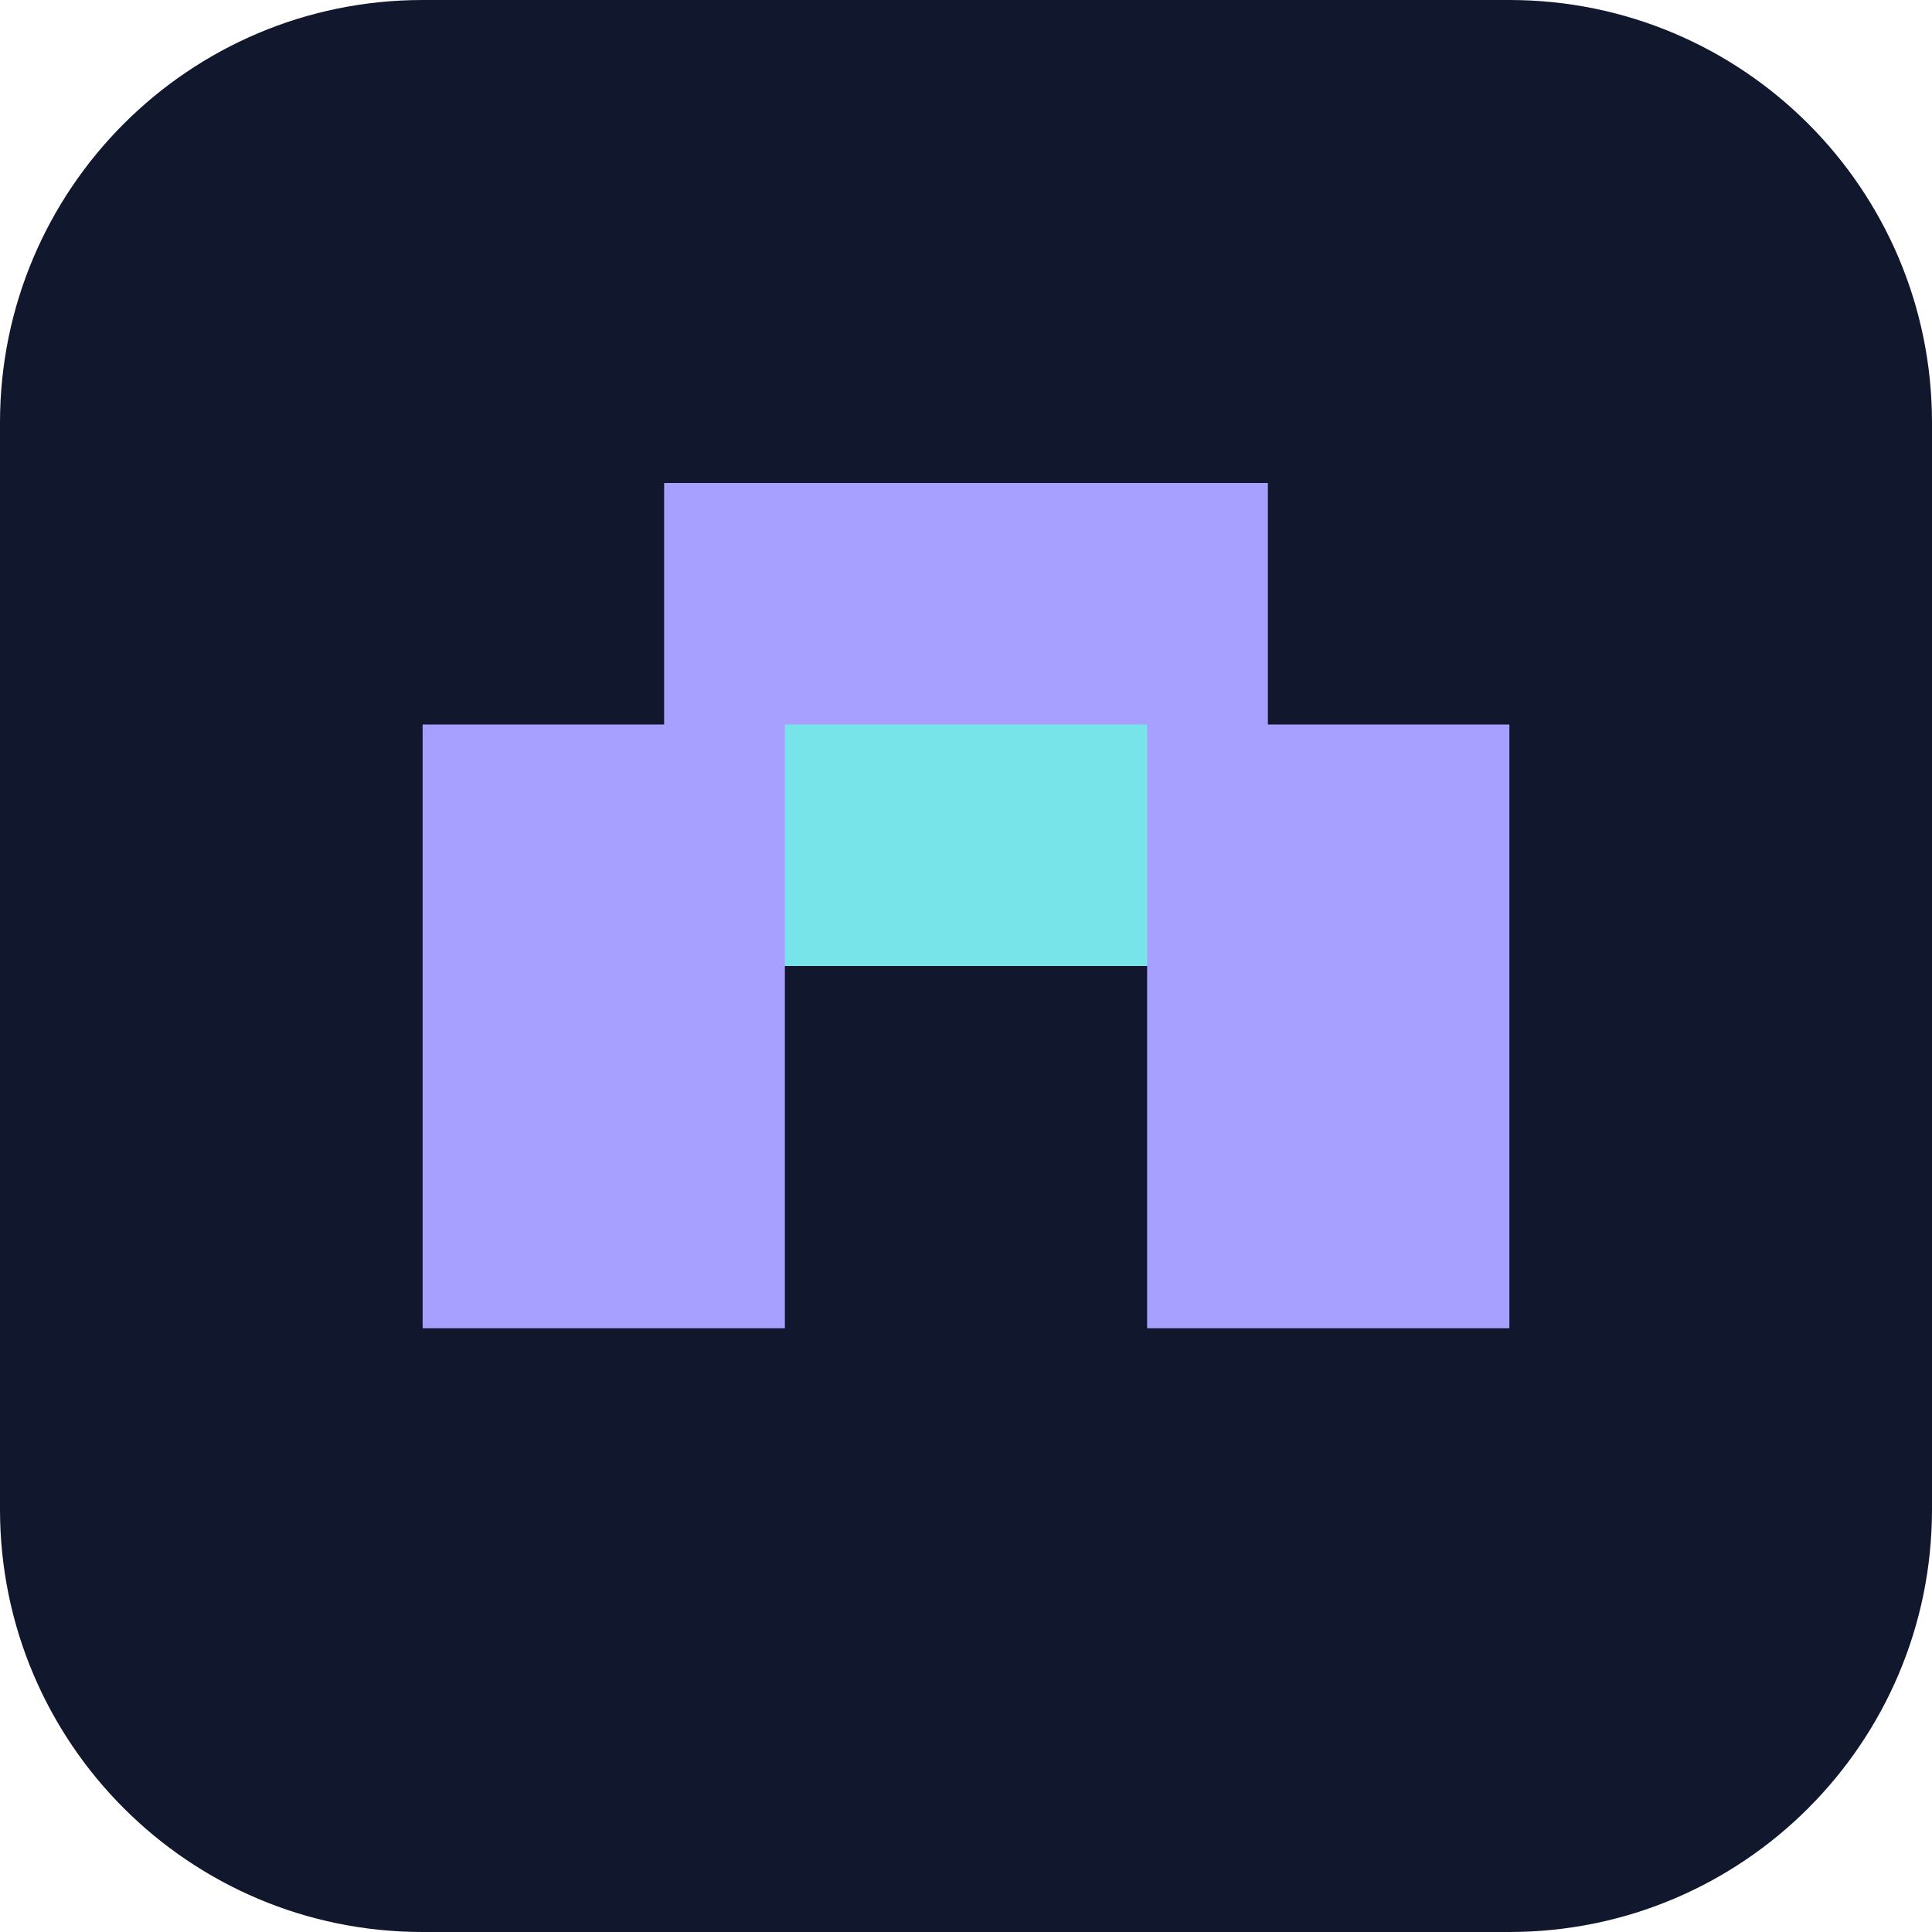
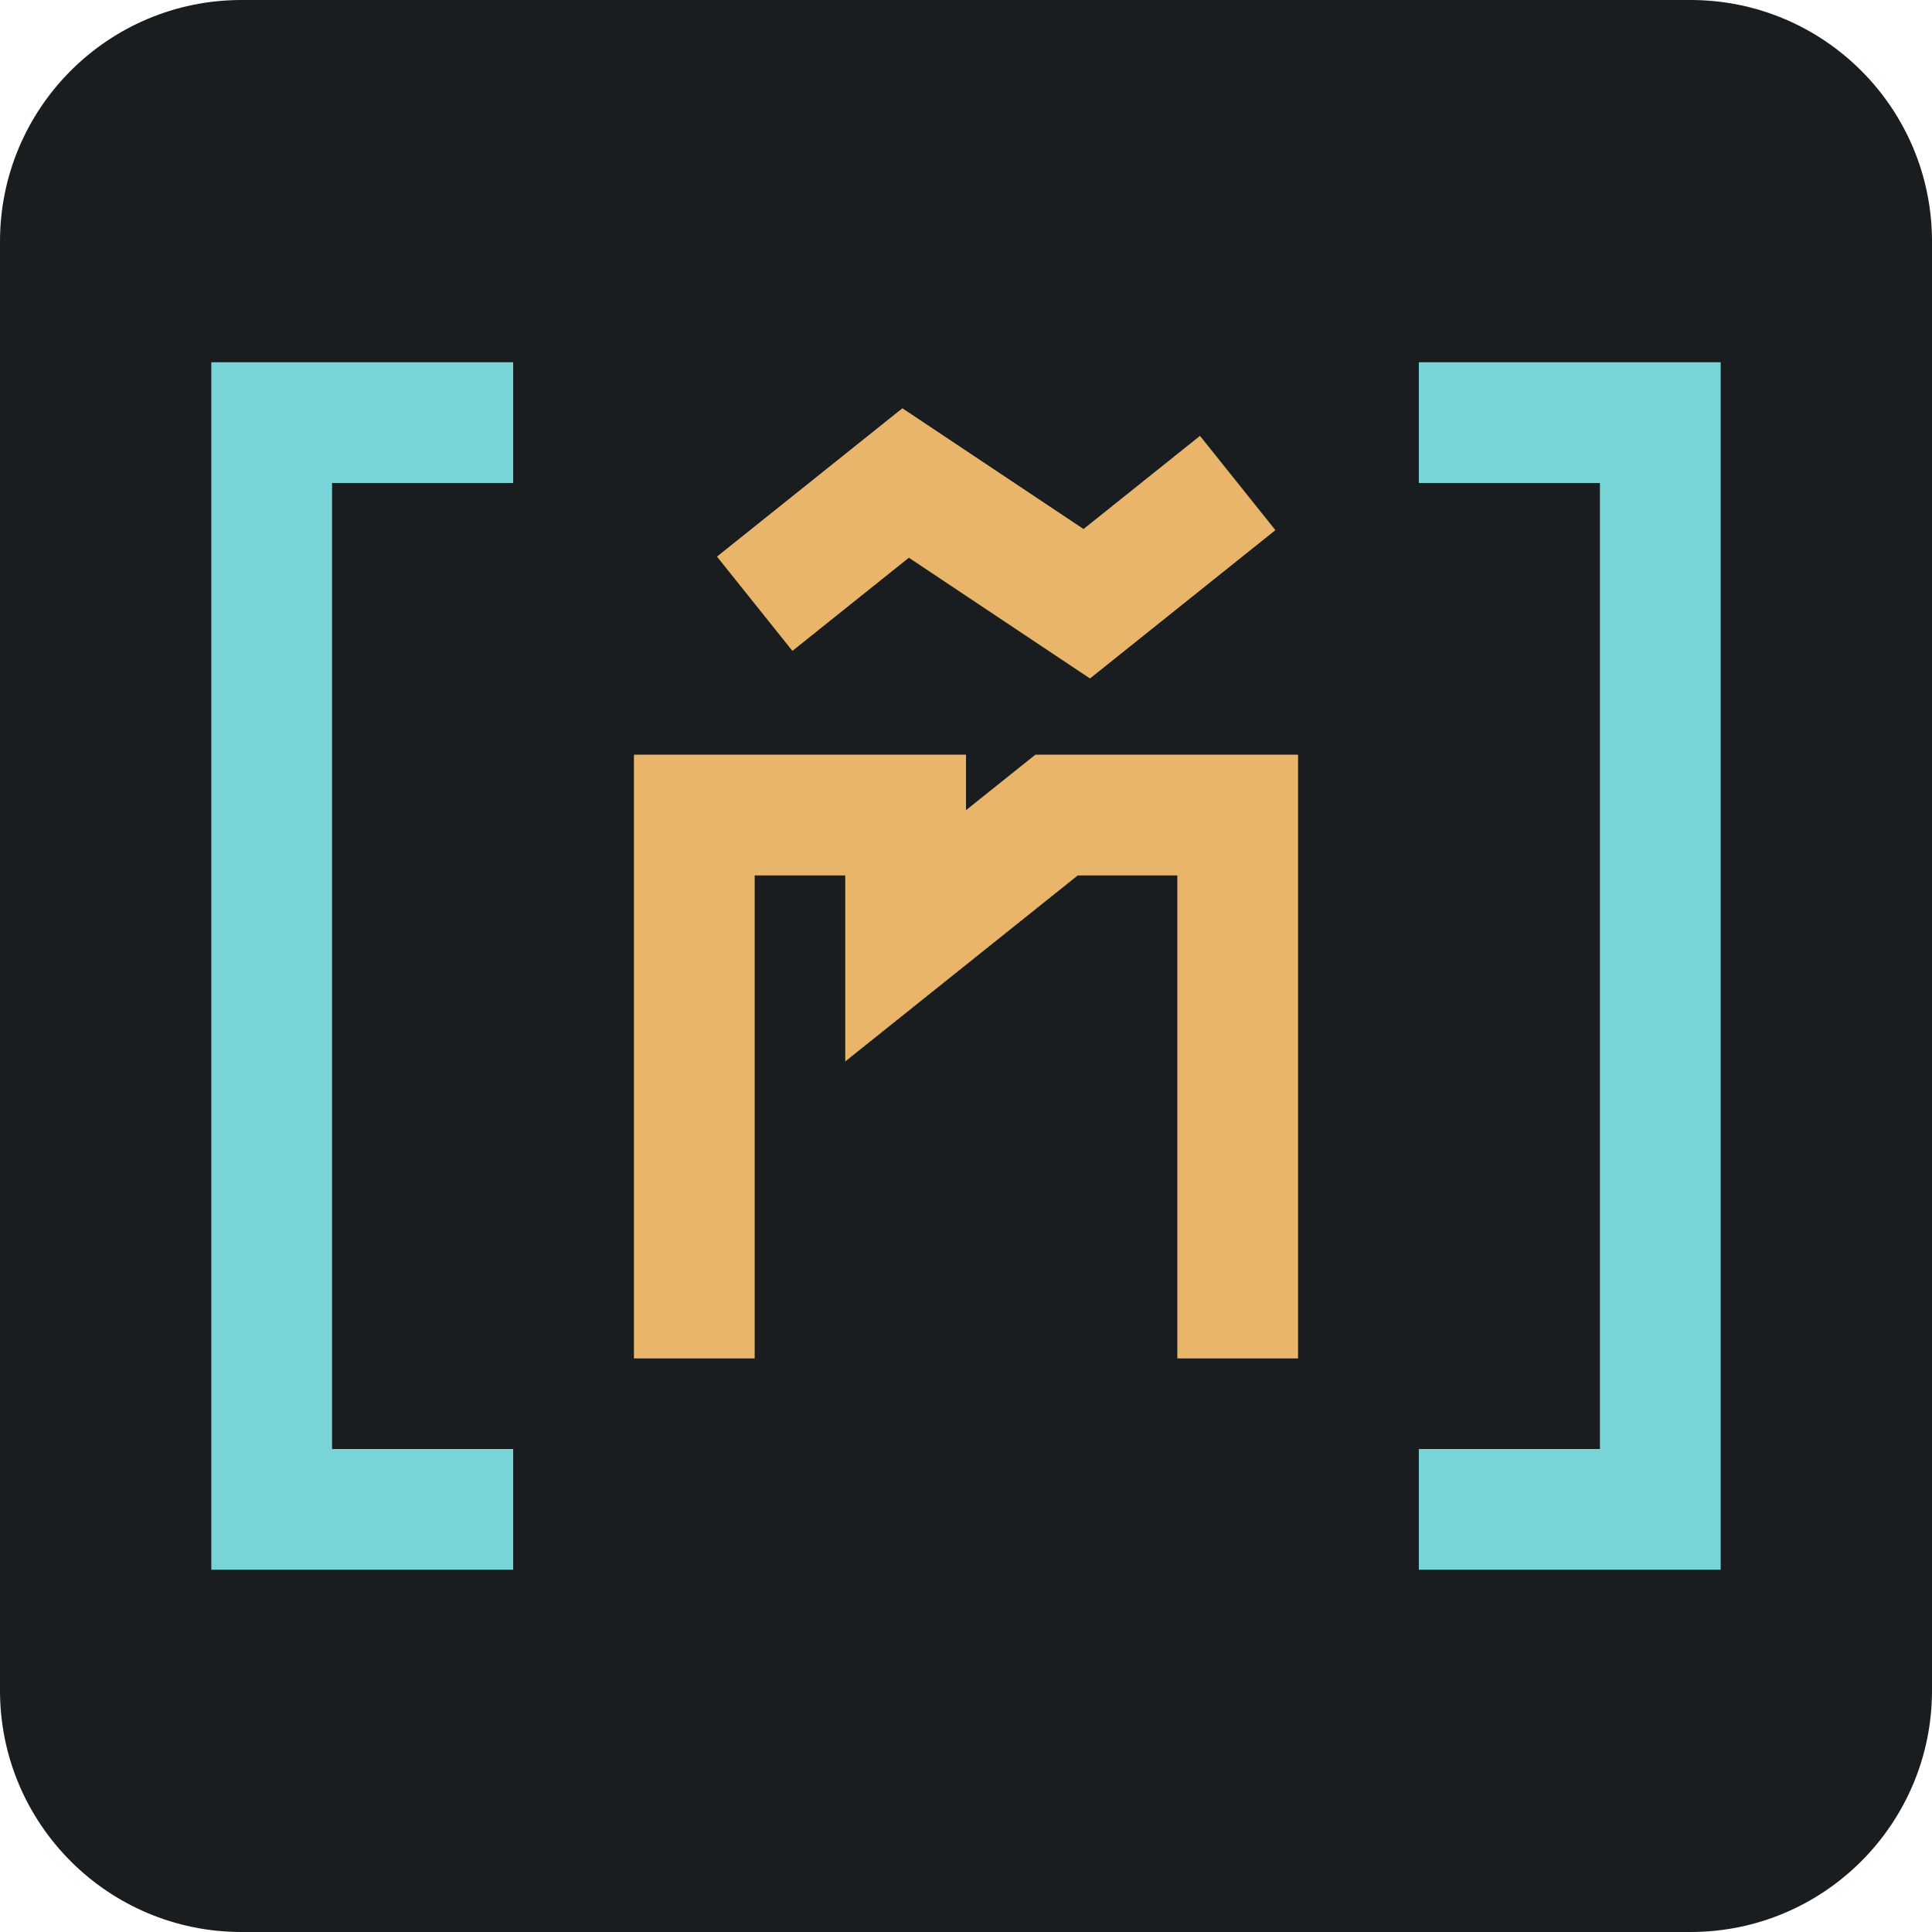
<svg xmlns="http://www.w3.org/2000/svg" viewBox="0 0 64 64">
-   <rect width="64" height="64" rx="14" fill="#11172d" />
-   <path d="M14 44V24h8v-8h20v8h8v20H38V32H26v12z" fill="#a8a0ff" />
-   <path d="M26 24h12v8H26z" fill="#76e4e9" />
+   <rect width="64" height="64" rx="8" fill="#191d1f" />
+   <path d="M17 14H9v36h8m30-36h8v36h-8" fill="none" stroke="#79d4d8" stroke-width="4" />
+   <path d="M23 45V27h7v4l5-4h6v18M25 20l5-4 6 4 5-4" fill="none" stroke="#e9b56a" stroke-width="4" stroke-linejoin="miter" />
</svg>
